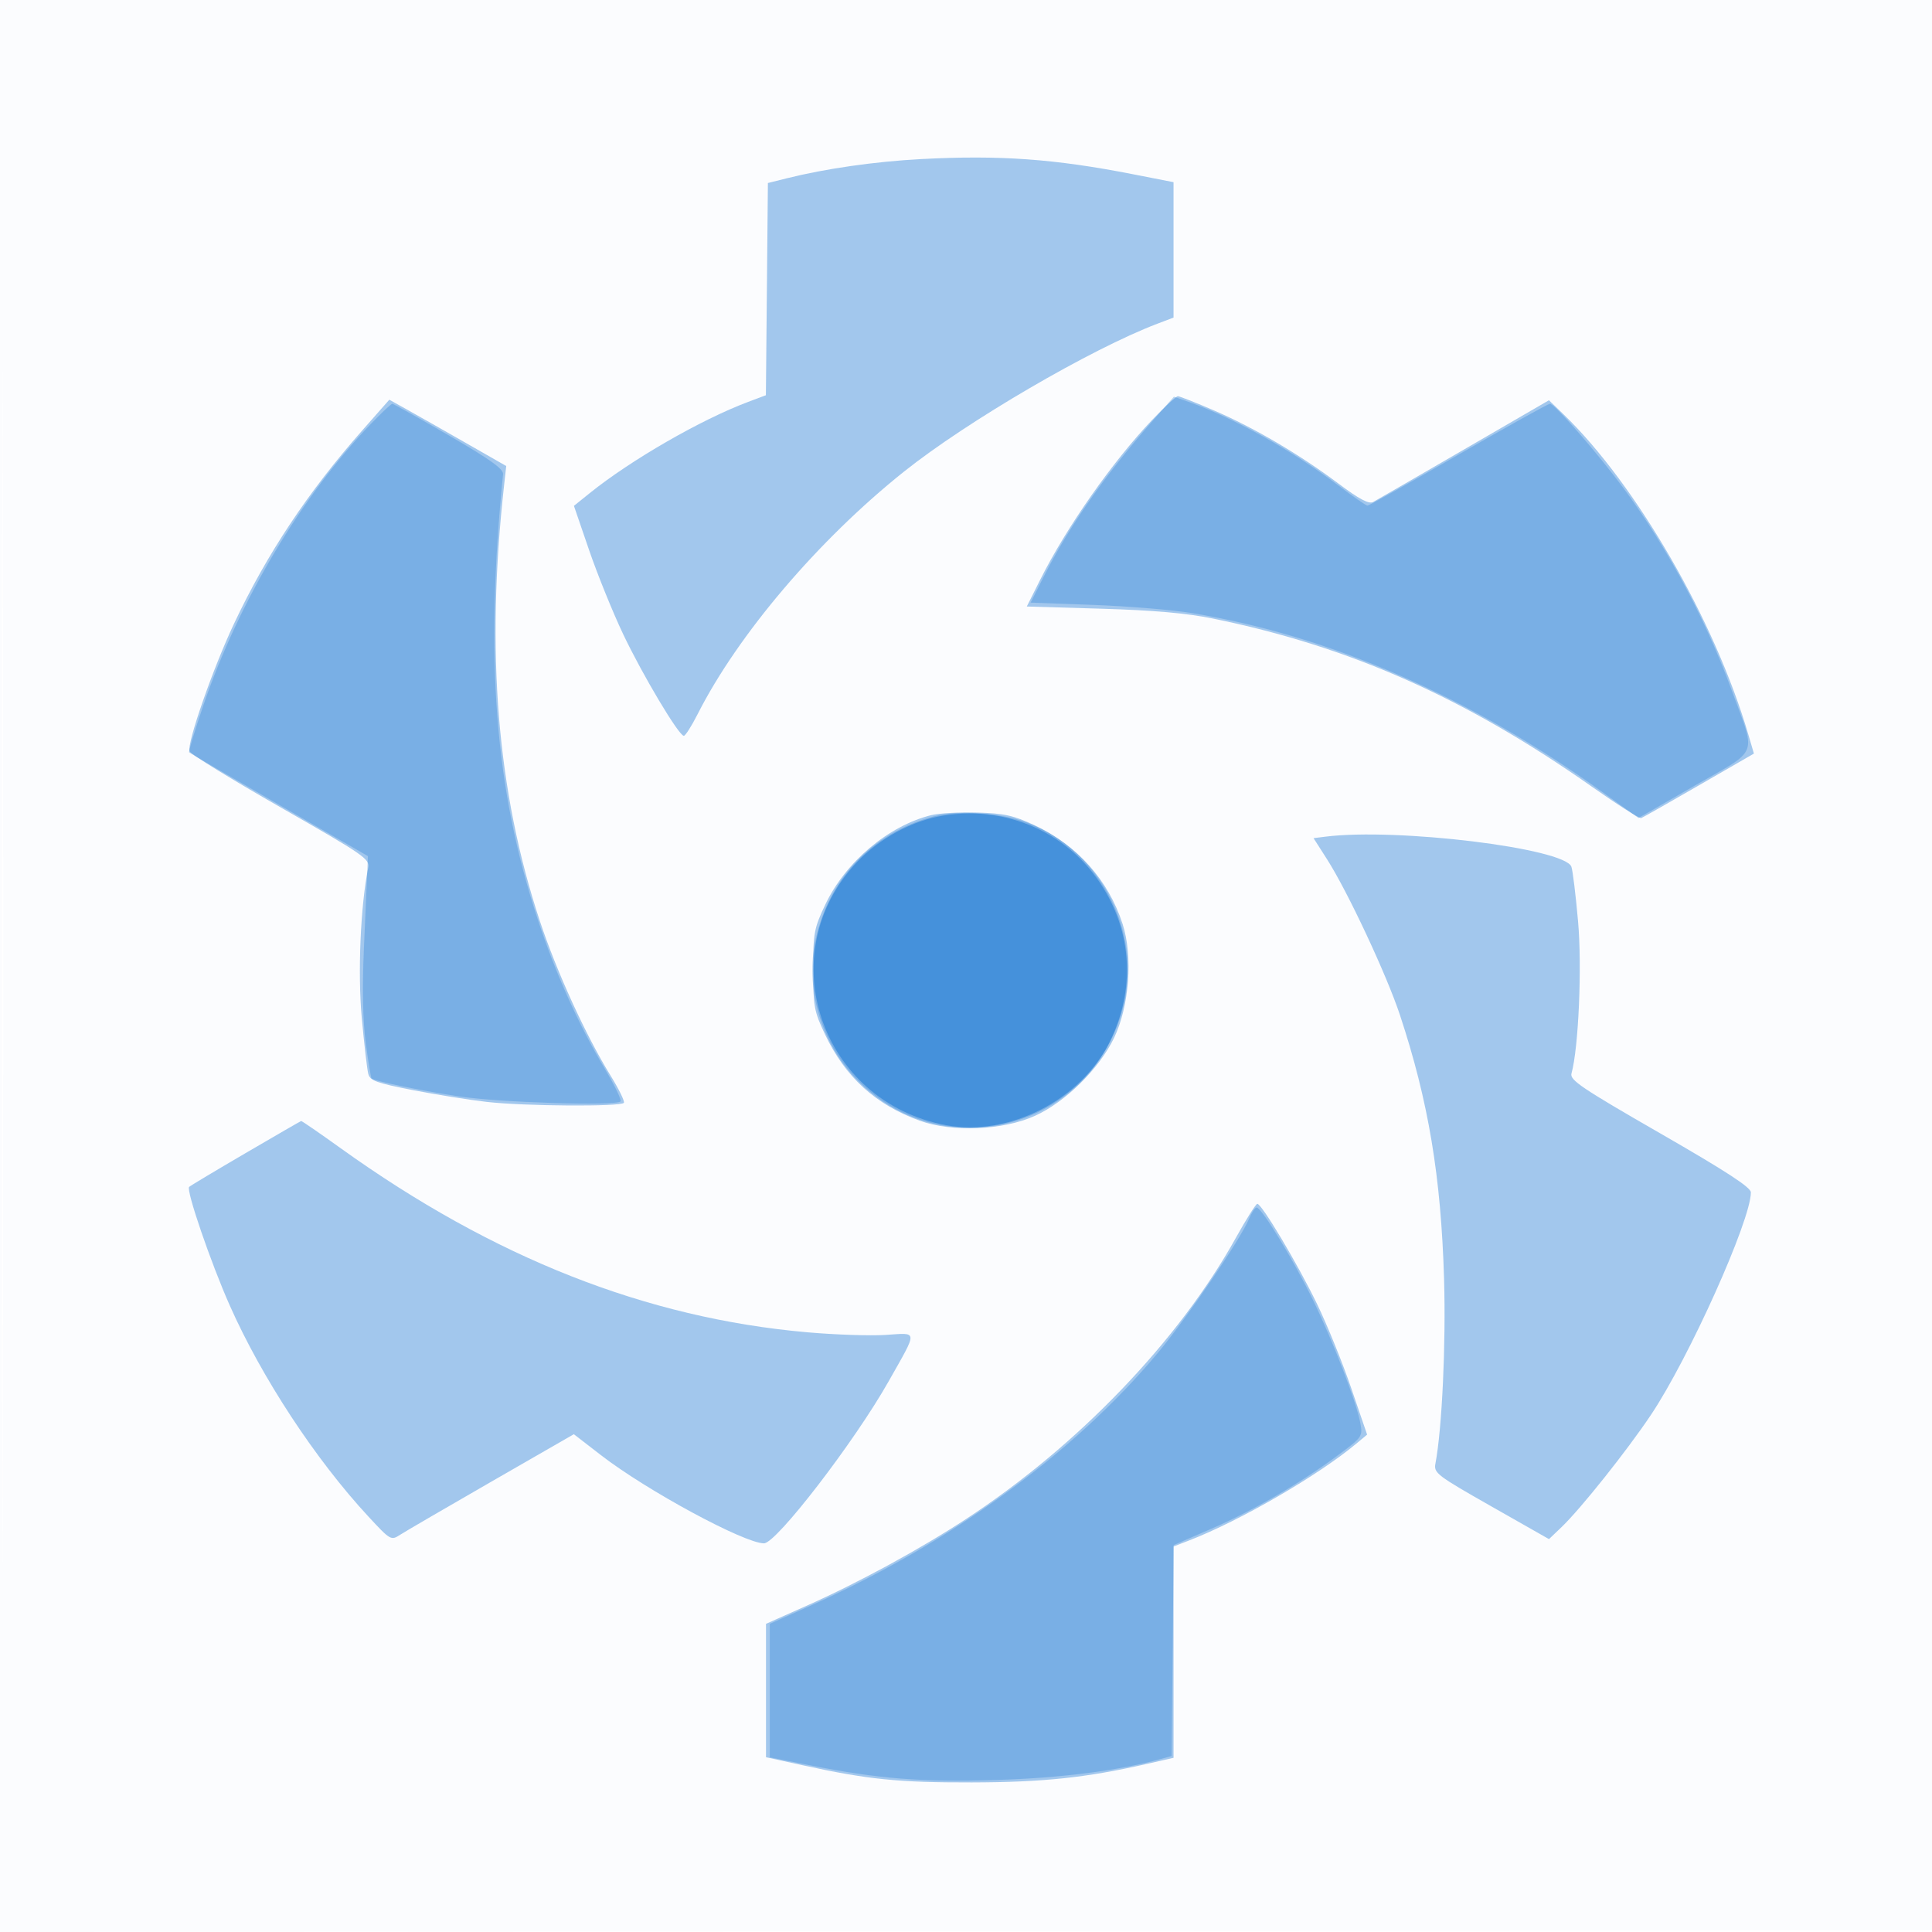
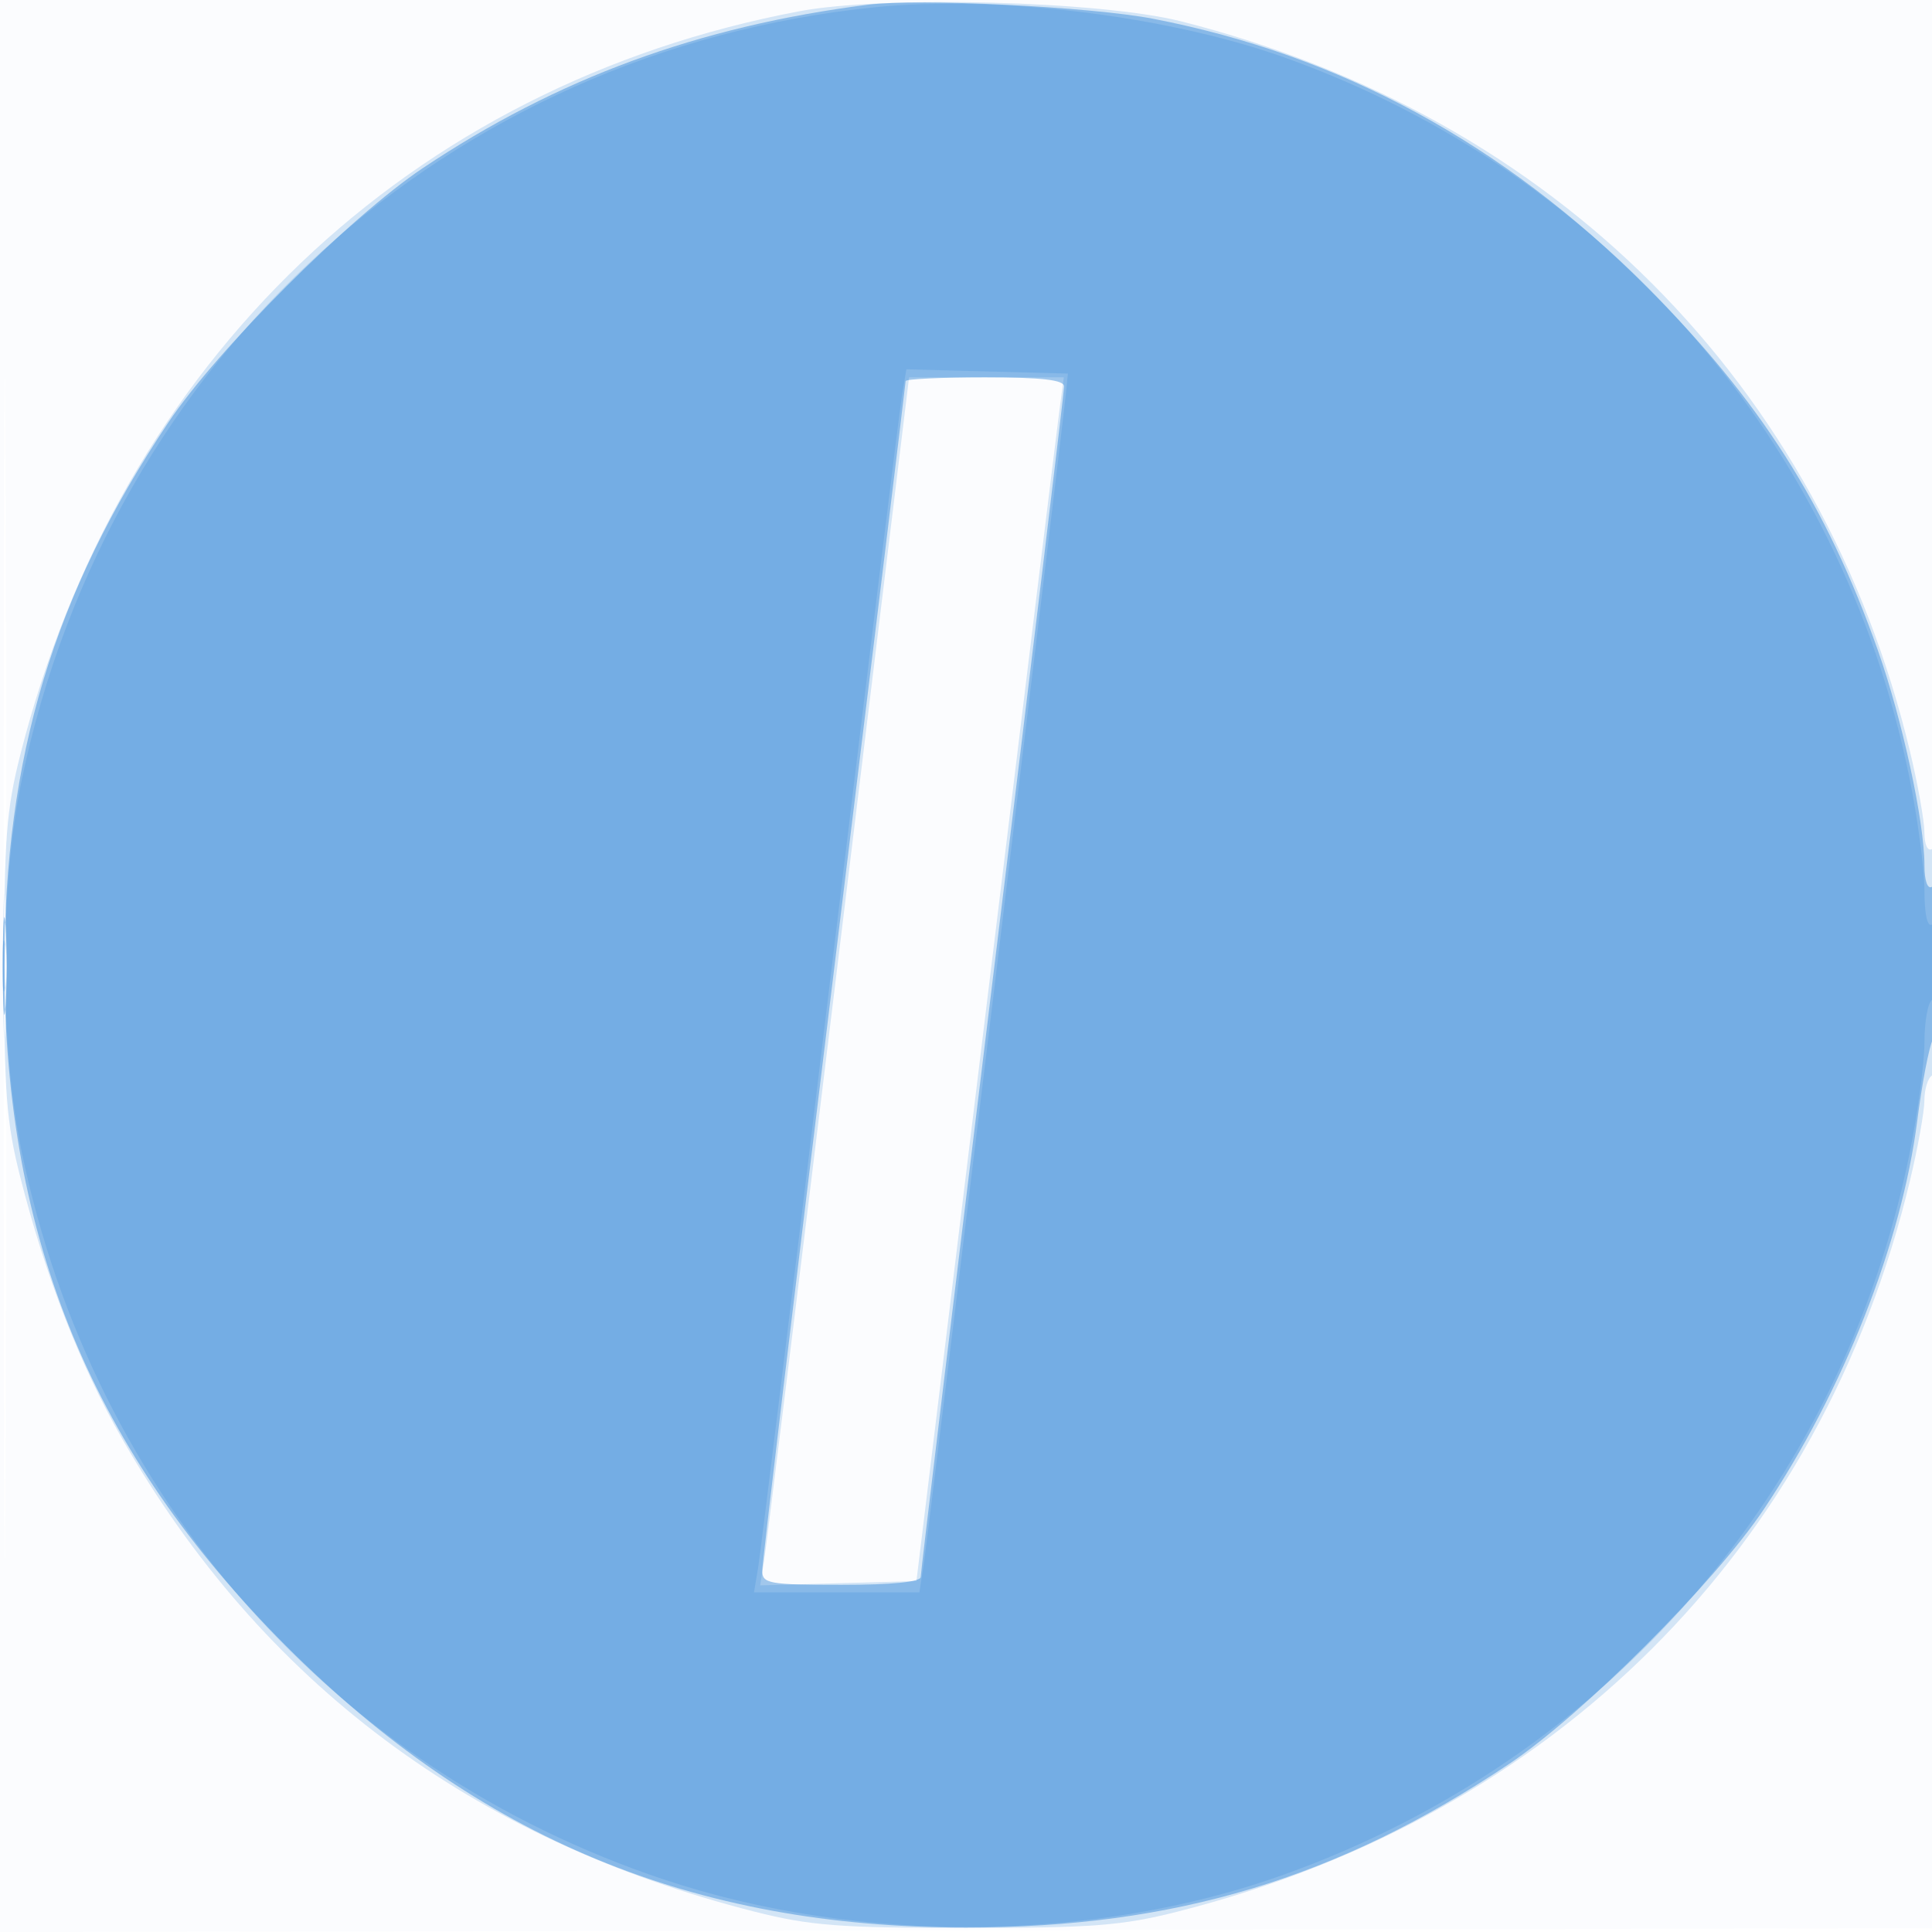
- <svg xmlns="http://www.w3.org/2000/svg" width="512" height="512">
-   <path fill-opacity=".016" d="M0 256.002v256.002l256.25-.252 256.25-.252.252-255.75L513.004 0H0v256.002m.492.498c0 140.8.116 198.251.258 127.67.142-70.582.142-185.782 0-256C.608 57.951.492 115.7.492 256.5" fill="#1976D2" fill-rule="evenodd" />
-   <path fill-opacity=".394" d="M244 42.164c-12.122.645-25.227 2.523-35.5 5.088l-5 1.248-.265 28.12-.266 28.12-4.734 1.778c-12.468 4.683-31.018 15.367-41.937 24.155l-4.202 3.382 4.019 11.723c2.211 6.447 6.261 16.447 9.001 22.222 5.144 10.842 14.782 27 16.105 27 .412 0 2.06-2.588 3.662-5.75 10.687-21.105 32.012-46.171 54.658-64.247 16.732-13.355 49.61-32.545 67.209-39.228l4.25-1.614V48.28l-10.75-2.105c-20.847-4.083-35.386-5.119-56.25-4.011m61.367 69.086c-10.513 11.042-22.734 28.48-29.691 42.364l-3.565 7.115 19.695.581c13.929.411 22.621 1.179 29.694 2.623 36.207 7.396 66.827 20.984 100.327 44.521 6.78 4.764 12.679 8.523 13.108 8.354.429-.17 7.325-4.087 15.325-8.705l14.545-8.398-1.498-5.102c-8.845-30.129-29.662-66.186-48.969-84.817l-3.848-3.714-22.495 13.042c-12.372 7.173-23.203 13.43-24.068 13.904-1.152.632-3.633-.679-9.257-4.891-10.292-7.707-22.287-14.753-32.936-19.346-4.821-2.079-9.138-3.781-9.592-3.781-.454 0-3.503 2.813-6.775 6.25m-209.335 2.783c-14.415 16.358-25.303 32.761-34.011 51.236-5.642 11.969-12.571 31.878-11.783 33.857.3.756 11.188 7.449 24.194 14.874 22.179 12.661 23.617 13.655 23.14 16-2.031 9.986-2.796 27.835-1.702 39.735.645 7.021 1.422 13.709 1.728 14.863.474 1.79 2.194 2.416 11.729 4.274 6.145 1.197 14.998 2.612 19.673 3.144 10.05 1.145 35.684 1.31 36.338.234.25-.413-1.352-3.675-3.56-7.25-6.51-10.537-14.312-27.605-18.734-40.984-11.326-34.26-14.358-71.355-9.444-115.516l.557-5-10.829-6.189c-5.955-3.404-12.926-7.358-15.491-8.787l-4.662-2.597-7.143 8.106M246.746 216.03c-11.368 2.849-22.698 12.425-28.037 23.696-2.978 6.286-3.209 7.53-3.209 17.274 0 9.696.24 11.007 3.138 17.123 5.355 11.302 13.373 18.612 25.076 22.862 8.621 3.131 22.075 2.567 30.567-1.282 8.081-3.663 17.024-12.473 20.953-20.643 4.049-8.418 5.039-21.625 2.265-30.206-3.749-11.594-12.005-20.856-23.302-26.143-5.571-2.606-8.058-3.159-15.18-3.37-4.684-.139-10.206.171-12.271.689m104.555 5.69l-3.2.399 3.579 5.595c5.451 8.522 15.807 30.646 19.324 41.286 7.556 22.858 10.883 42.779 11.69 70 .511 17.218-.541 39.66-2.29 48.859-.474 2.494.352 3.126 14.797 11.332l15.299 8.691 3.334-3.191c5.073-4.856 17.278-20.176 23.654-29.691C447.578 359.943 464 323.39 464 315.988c0-1.323-6.543-5.582-24.048-15.653-20.754-11.94-23.972-14.109-23.494-15.835 1.887-6.816 2.815-28.296 1.744-40.34-.628-7.062-1.425-13.578-1.771-14.48-1.884-4.908-46.202-10.324-65.13-7.96M65.073 305.591c-7.935 4.636-14.663 8.665-14.951 8.954-.855.855 5.756 20.138 10.784 31.455 8.522 19.182 22.722 40.796 36.734 55.91 5.844 6.304 5.983 6.384 8.401 4.822 1.353-.873 12.263-7.227 24.246-14.12l21.787-12.531 7.213 5.573C171.395 395.011 197.271 409 202.469 409c3.276 0 23.982-26.914 33.018-42.918 7.833-13.873 7.899-12.871-.81-12.312-4.084.262-13.444-.055-20.801-.704-42.659-3.767-83.103-19.725-123.566-48.755-5.605-4.021-10.33-7.275-10.5-7.231-.171.045-6.802 3.874-14.737 8.511m262.469 22.4c-15.193 27.353-41.832 55.121-71.542 74.576-12.197 7.987-28.633 16.928-42.25 22.983L203 430.33v35.354l9.75 2.13c17.218 3.762 25.354 4.588 44.75 4.545 18.952-.043 30.275-1.237 46.316-4.885L311 465.84V409.839l4.25-1.649c13.438-5.215 34.1-17.187 44.15-25.582l2.9-2.422-4.224-12.343c-2.323-6.789-6.409-16.843-9.079-22.343-5.182-10.674-14.641-26.521-15.798-26.468-.385.018-2.93 4.049-5.657 8.959" fill="#1976D2" fill-rule="evenodd" />
-   <path fill-opacity=".296" d="M305.217 111.811c-12.496 14.214-21.959 27.768-28.619 40.995l-3.472 6.893 16.687.611c9.178.336 20.962 1.319 26.187 2.183 36.761 6.082 73.31 22.025 108.579 47.362l9.639 6.924 14.926-8.592c17.344-9.984 16.333-7.281 9.615-25.687-7.226-19.799-18.613-40.506-31.069-56.5-7.205-9.251-15.892-19-16.93-19-.486 0-11.412 6.075-24.278 13.5-12.867 7.425-23.701 13.5-24.076 13.5-.376 0-3.883-2.43-7.794-5.399-12.156-9.229-27.716-17.904-39.692-22.129l-3.823-1.349-5.88 6.688m-206.854.439c-18.303 18.96-35.045 47.046-44.43 74.536-2.307 6.757-4.023 12.435-3.814 12.617.21.181 10.956 6.439 23.881 13.906l23.5 13.576-.187 4.307-.88 20.308c-.46 10.628-.29 19.017.506 24.985.659 4.942 1.346 9.134 1.528 9.315.694.695 12.49 3.122 23.033 4.74 10.702 1.642 41.679 2.613 42.947 1.345.339-.338-1.495-4.163-4.075-8.5-7.087-11.914-13.164-25.451-17.905-39.885-11.348-34.549-14.021-68.972-9.15-117.833.137-1.376-3.429-3.929-14.317-10.247-7.975-4.628-14.74-8.415-15.034-8.417-.294-.002-2.815 2.359-5.603 5.247M247.5 216.347c-16.613 4.335-28.513 17.141-31.625 34.031-2.268 12.305 1.964 26.037 10.913 35.412 22.325 23.388 60.915 14.045 70.355-17.034 6.237-20.534-4.871-43.101-24.985-50.762-6.818-2.597-18.123-3.352-24.658-1.647m83.491 106.674c-2.232 5.39-16.418 26.245-24.133 35.479-22.244 26.625-55.049 50.5-92.108 67.034L204 430.33v35.39l10.75 2.121c18.163 3.584 29.371 4.467 49.202 3.876 16.981-.506 32.482-2.475 43.548-5.531l3-.829.265-27.946.265-27.946 9.993-4.327c11.017-4.77 23.512-12.029 33.588-19.514 6.426-4.773 6.55-4.952 5.892-8.5-1.045-5.627-7.186-21.591-12.552-32.629C342.778 333.854 334.339 320 333.03 320c-.433 0-1.35 1.359-2.039 3.021" fill="#1976D2" fill-rule="evenodd" />
-   <path fill-opacity=".533" d="M250 216.137c-8.2 1.313-16.895 6.001-22.894 12.344-22.981 24.299-9.686 63.511 23.634 69.708 16.681 3.102 35.892-6.754 43.452-22.292 6.024-12.383 5.949-25.914-.211-37.769-8.446-16.257-25.753-24.91-43.981-21.991" fill="#1976D2" fill-rule="evenodd" />
+ <svg xmlns="http://www.w3.org/2000/svg" width="256" height="256">
+   <path fill-opacity=".016" d="M0 128.004v128.004l128.25-.254 128.25-.254.254-127.75L257.008 0H0v128.004m.485.496c0 70.4.119 99.053.265 63.672.146-35.38.146-92.98 0-128C.604 29.153.485 58.1.485 128.5" fill="#1976D2" fill-rule="evenodd" />
+   <path fill-opacity=".179" d="M105.922 1.492C54.214 11.264 15.946 47.782 2.693 100 .847 107.271.535 111.319.535 128c0 16.681.312 20.729 2.158 28 3.328 13.112 7.921 24.909 13.485 34.633C34.659 222.934 62.579 243.81 100 253.307c7.271 1.846 11.319 2.158 28 2.158 16.681 0 20.729-.312 28-2.158 50.006-12.692 85.337-47.928 97.066-96.807 1.056-4.4 1.923-9.211 1.927-10.691.004-1.48.457-2.969 1.007-3.309.595-.368 1-6.697 1-15.618 0-9.745-.35-14.784-1-14.382-.576.356-1.003-.574-1.007-2.191-.004-1.545-.871-6.409-1.927-10.809-11.679-48.67-47.127-84.157-96.566-96.672-10.644-2.694-39.376-3.453-50.578-1.336m5.194 125.258c-5.138 42.213-9.578 78.229-9.866 80.036l-.524 3.287 10.354-.287 10.354-.286 9.197-75.5c5.059-41.525 9.452-77.413 9.764-79.75l.567-4.25H120.457l-9.341 76.75M.402 128c0 8.525.154 12.012.341 7.75.188-4.262.188-11.237 0-15.5-.187-4.263-.341-.775-.341 7.75" fill="#1976D2" fill-rule="evenodd" />
+   <path fill-opacity=".398" d="M115 .625c-22.39 2.844-41.165 9.739-59 21.668C46.364 28.739 28.739 46.364 22.293 56 7.107 78.704.589 100.325.589 128c0 36.13 11.772 64.55 37.316 90.095C63.45 243.639 91.87 255.411 128 255.411c27.675 0 49.296-6.518 72-21.704 9.636-6.446 27.261-24.071 33.707-33.707 10.585-15.825 18.254-35.242 20.34-51.5.635-4.95 1.559-9.781 2.054-10.736 1.265-2.444 1.173-21.051-.101-20.264-.593.366-1-.786-1-2.831 0-5.776-2.93-19.31-6.166-28.483-6.814-19.315-15.647-33.188-30.739-48.281-18.919-18.918-40.458-30.603-65.281-35.415C144.581.894 121.749-.232 115 .625m5 49.871c0 .273-4.275 35.434-9.5 78.135-5.225 42.701-9.5 78.478-9.5 79.504 0 1.702.92 1.865 10.5 1.865 6.708 0 10.5-.382 10.5-1.056 0-.582 4.275-36.036 9.5-78.787 5.225-42.752 9.5-78.277 9.5-78.944 0-.874-2.938-1.213-10.5-1.213-5.775 0-10.5.223-10.5.496M.37 128c0 5.775.165 8.137.367 5.25.202-2.887.202-7.612 0-10.5S.37 122.225.37 128" fill="#1976D2" fill-rule="evenodd" />
+   <path fill-opacity=".178" d="M115.888.964C59.522 6.694 14.548 47.413 2.896 103.266c-2.974 14.256-2.974 35.212 0 49.468 9.534 45.702 41.229 81.62 84.947 96.267 25.889 8.674 57.142 8.43 82.391-.643 42.78-15.373 73.728-51.007 82.75-95.281 1.109-5.44 2.016-12.156 2.016-14.925s.45-5.312 1-5.652c.55-.34 1-2.868 1-5.618 0-3.079-.384-4.763-1-4.382-.617.381-1-1.354-1-4.534 0-2.833-.907-9.603-2.016-15.043-9.013-44.227-40.135-80.068-82.75-95.295-15.496-5.537-38.128-8.312-54.346-6.664m3.655 51.253c-.309 1.806-4.607 36.808-9.553 77.783-4.946 40.975-9.237 75.963-9.536 77.75l-.545 3.25h21.915l.578-3.75c.553-3.594 18.343-150.097 18.851-155.25l.247-2.5-10.698-.283-10.699-.284-.56 3.284M.3 128c0 3.025.187 4.262.416 2.75.229-1.512.229-3.987 0-5.5S.3 124.975.3 128" fill="#1976D2" fill-rule="evenodd" />
</svg>
